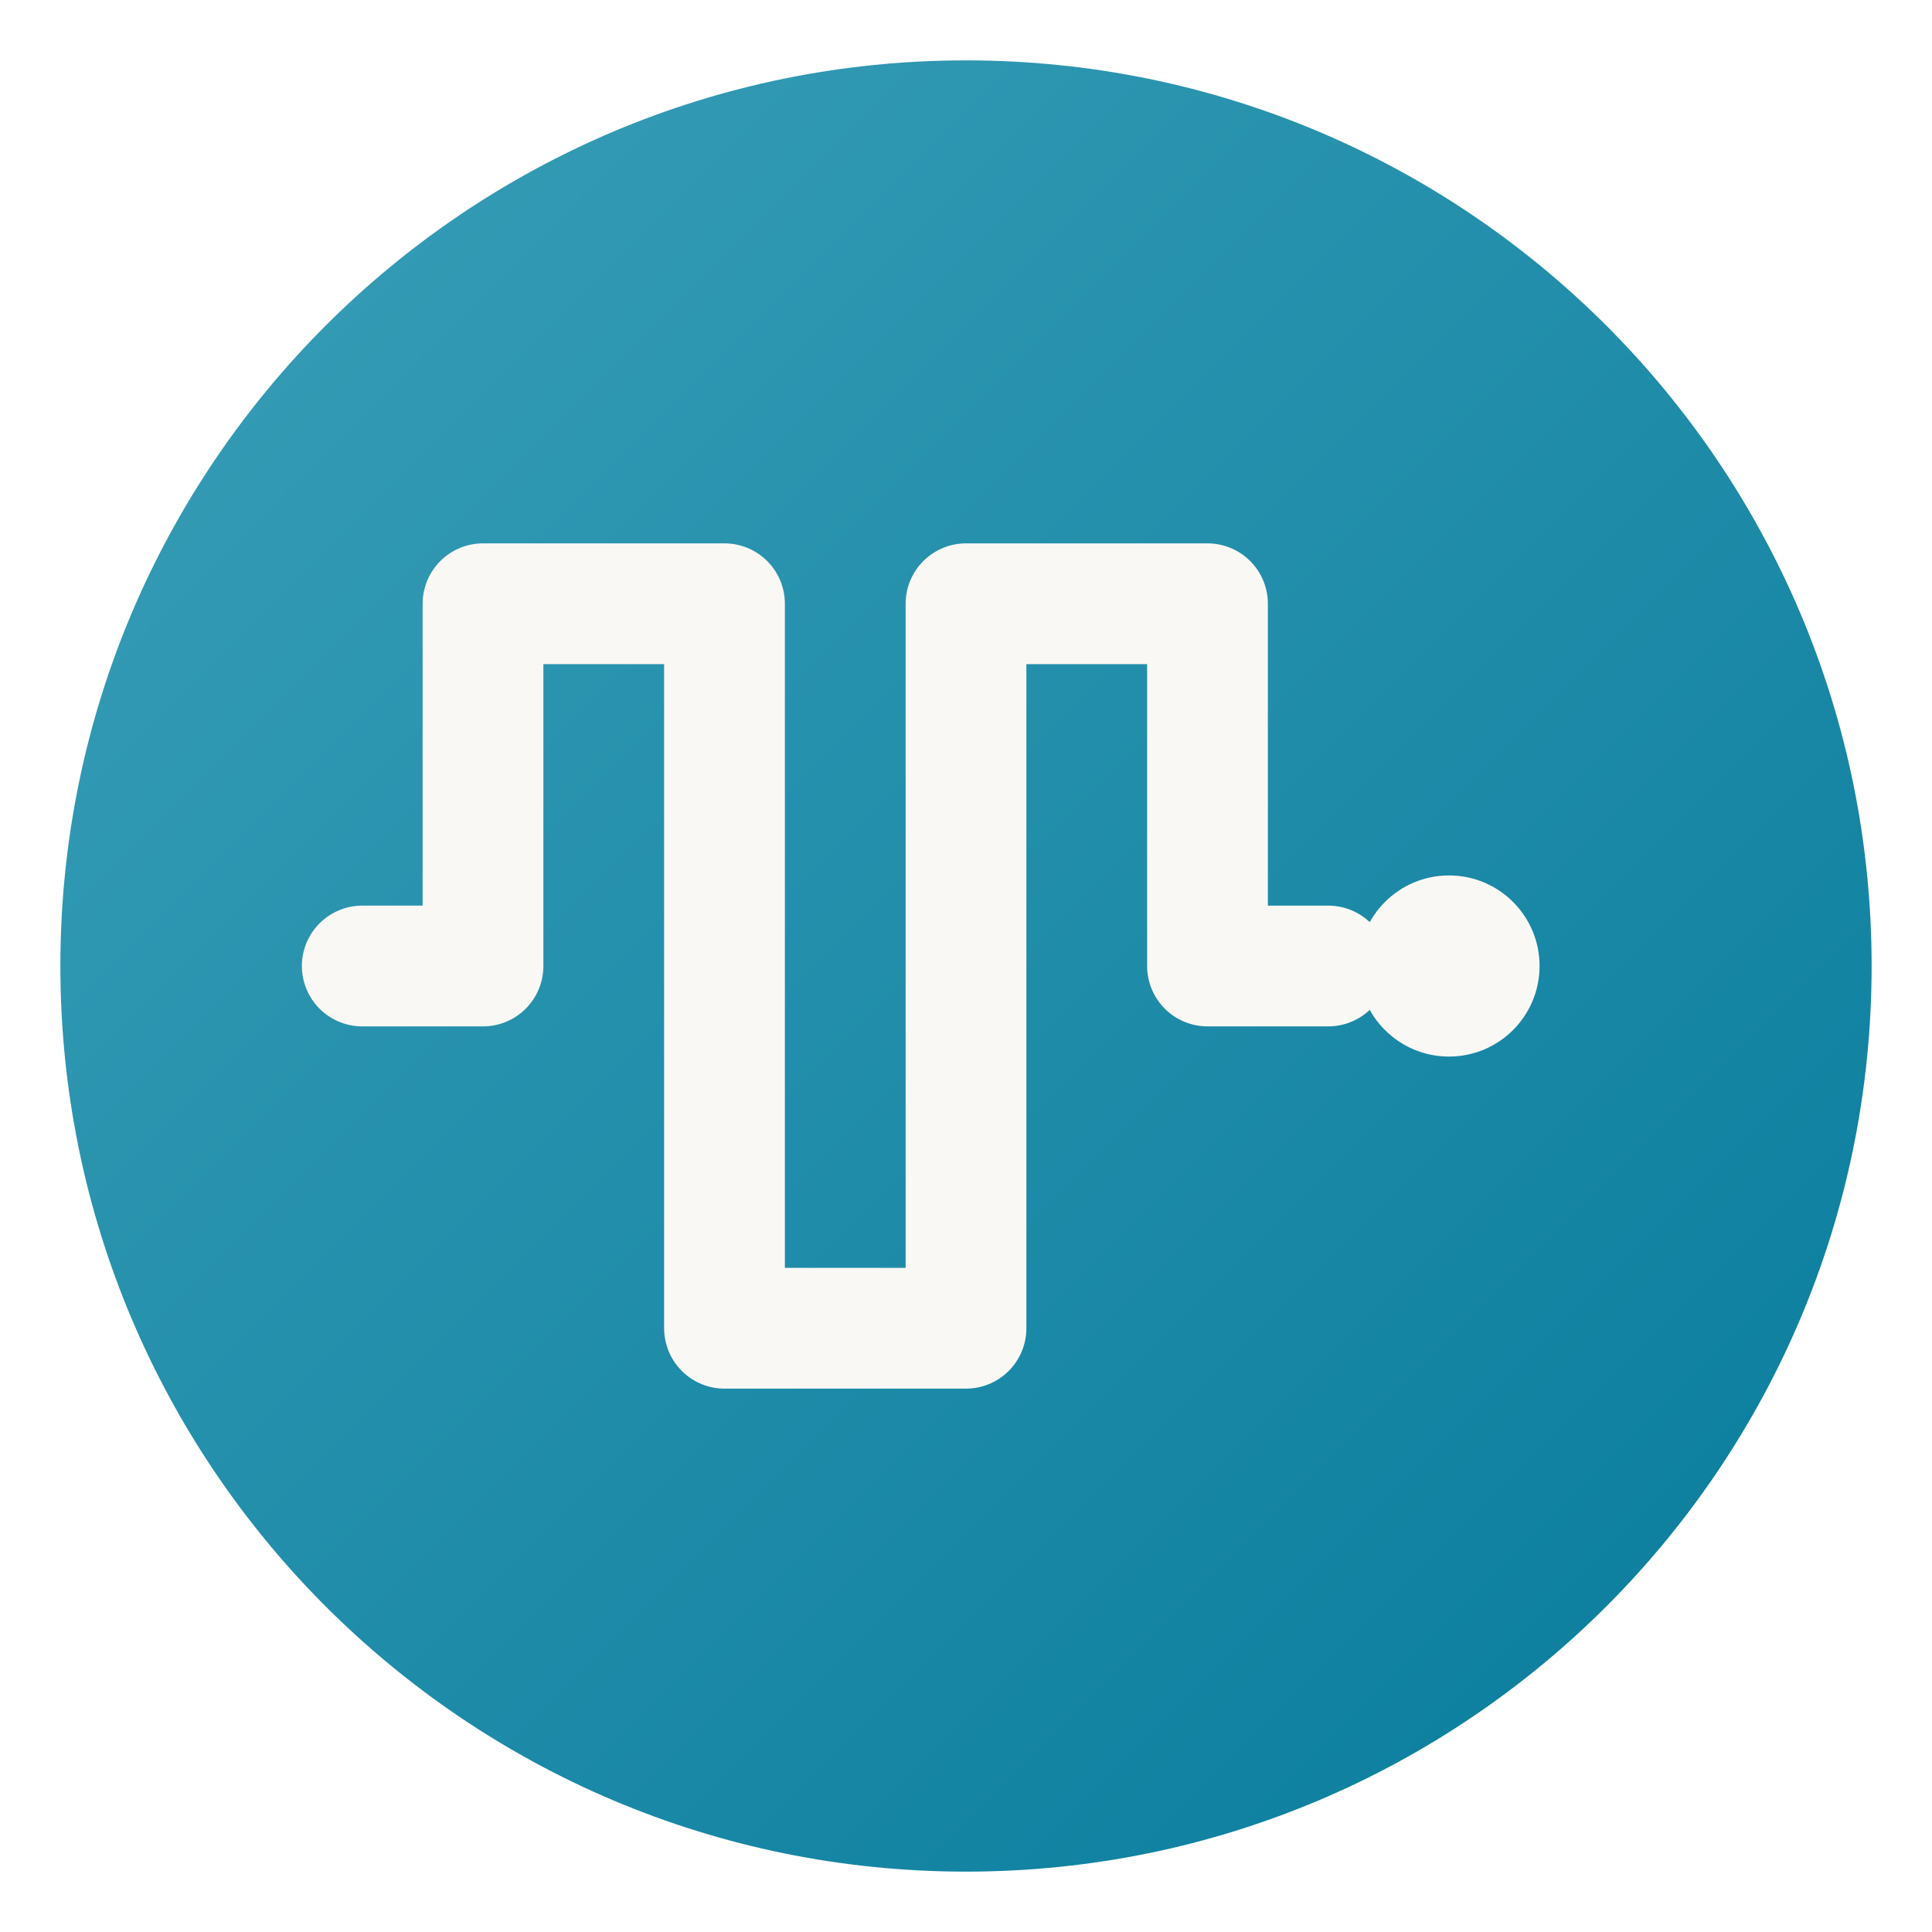
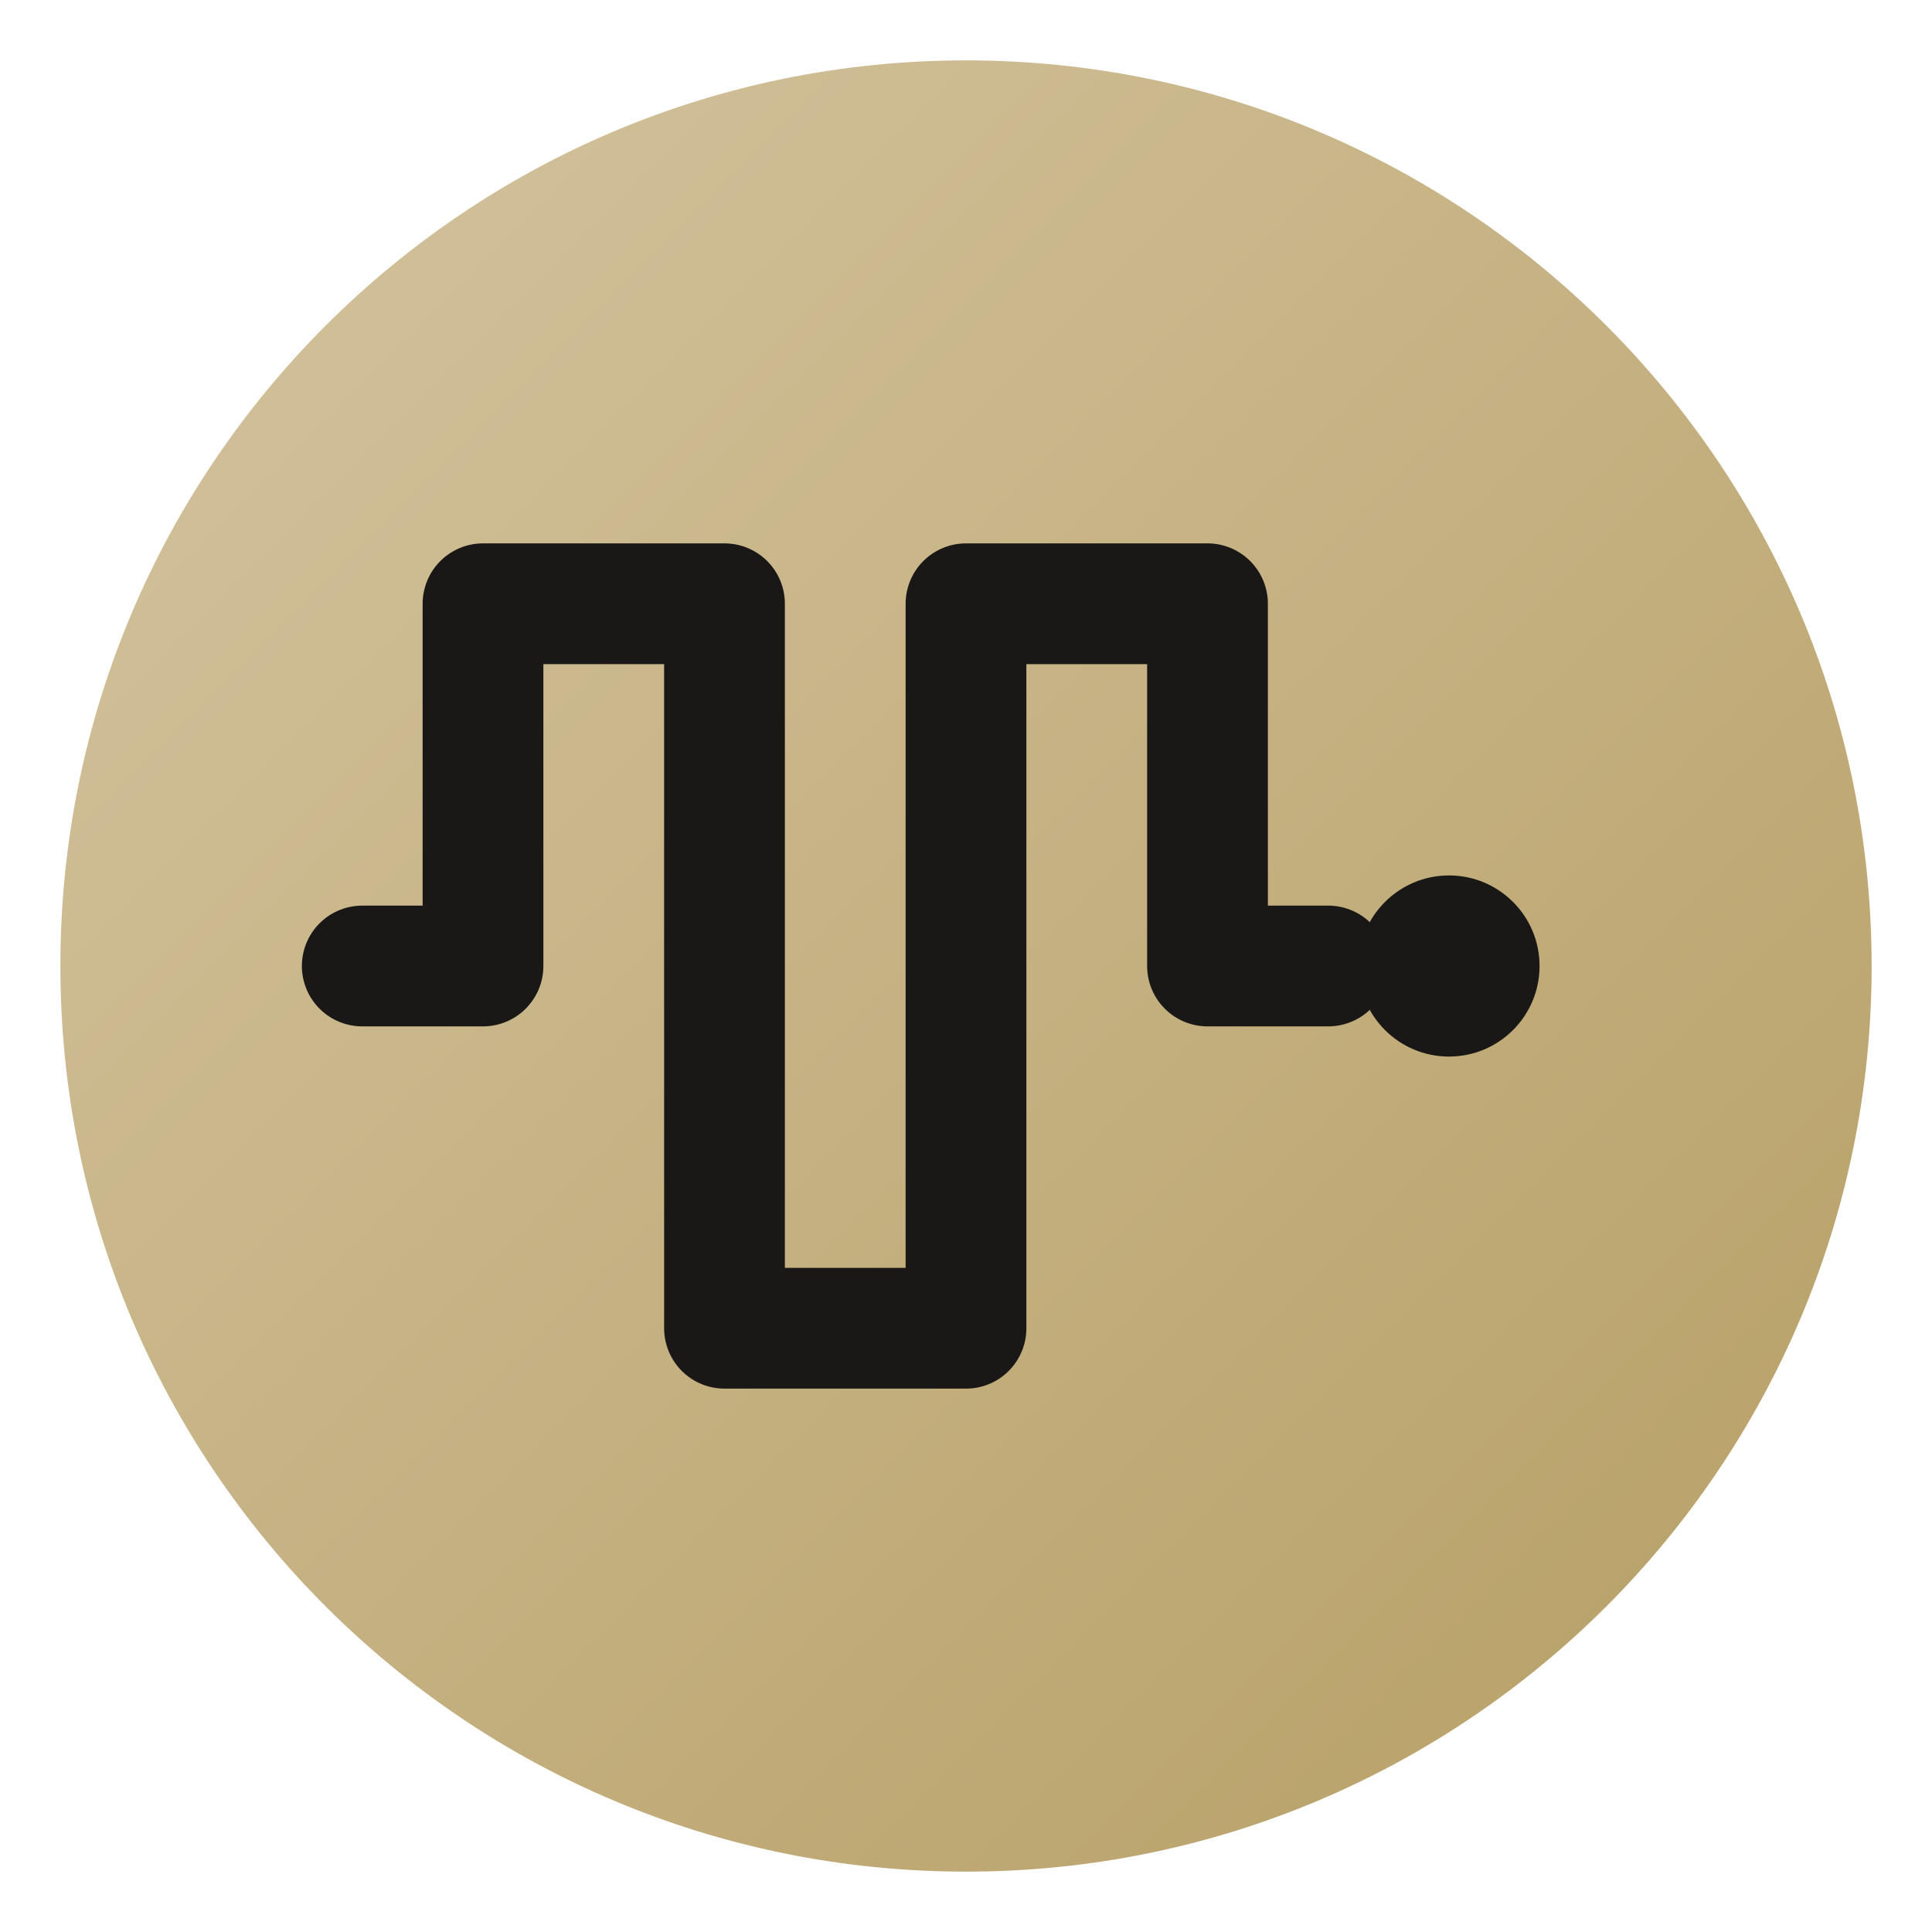
<svg xmlns="http://www.w3.org/2000/svg" viewBox="0 0 32 32">
  <defs>
    <linearGradient id="grad" x1="0%" y1="0%" x2="100%" y2="100%">
-       <stop offset="0%" style="stop-color:#3A9FB8" />
-       <stop offset="100%" style="stop-color:#077B9C" />
+       <stop offset="0%" style="stop-color:#D4C4A0" />
+       <stop offset="100%" style="stop-color:#B69E64" />
    </linearGradient>
  </defs>
  <circle cx="16" cy="16" r="15" fill="url(#grad)" />
-   <path d="M6 16 L8 16 L8 10 L12 10 L12 22 L16 22 L16 10 L20 10 L20 16 L22 16" stroke="#FAF8F5" stroke-width="2" fill="none" stroke-linecap="round" stroke-linejoin="round" />
-   <circle cx="24" cy="16" r="1.5" fill="#FAF8F5" />
+   <path d="M6 16 L8 16 L8 10 L12 10 L12 22 L16 22 L16 10 L20 10 L20 16 L22 16" stroke="#1A1816" stroke-width="2" fill="none" stroke-linecap="round" stroke-linejoin="round" />
+   <circle cx="24" cy="16" r="1.5" fill="#1A1816" />
</svg>
